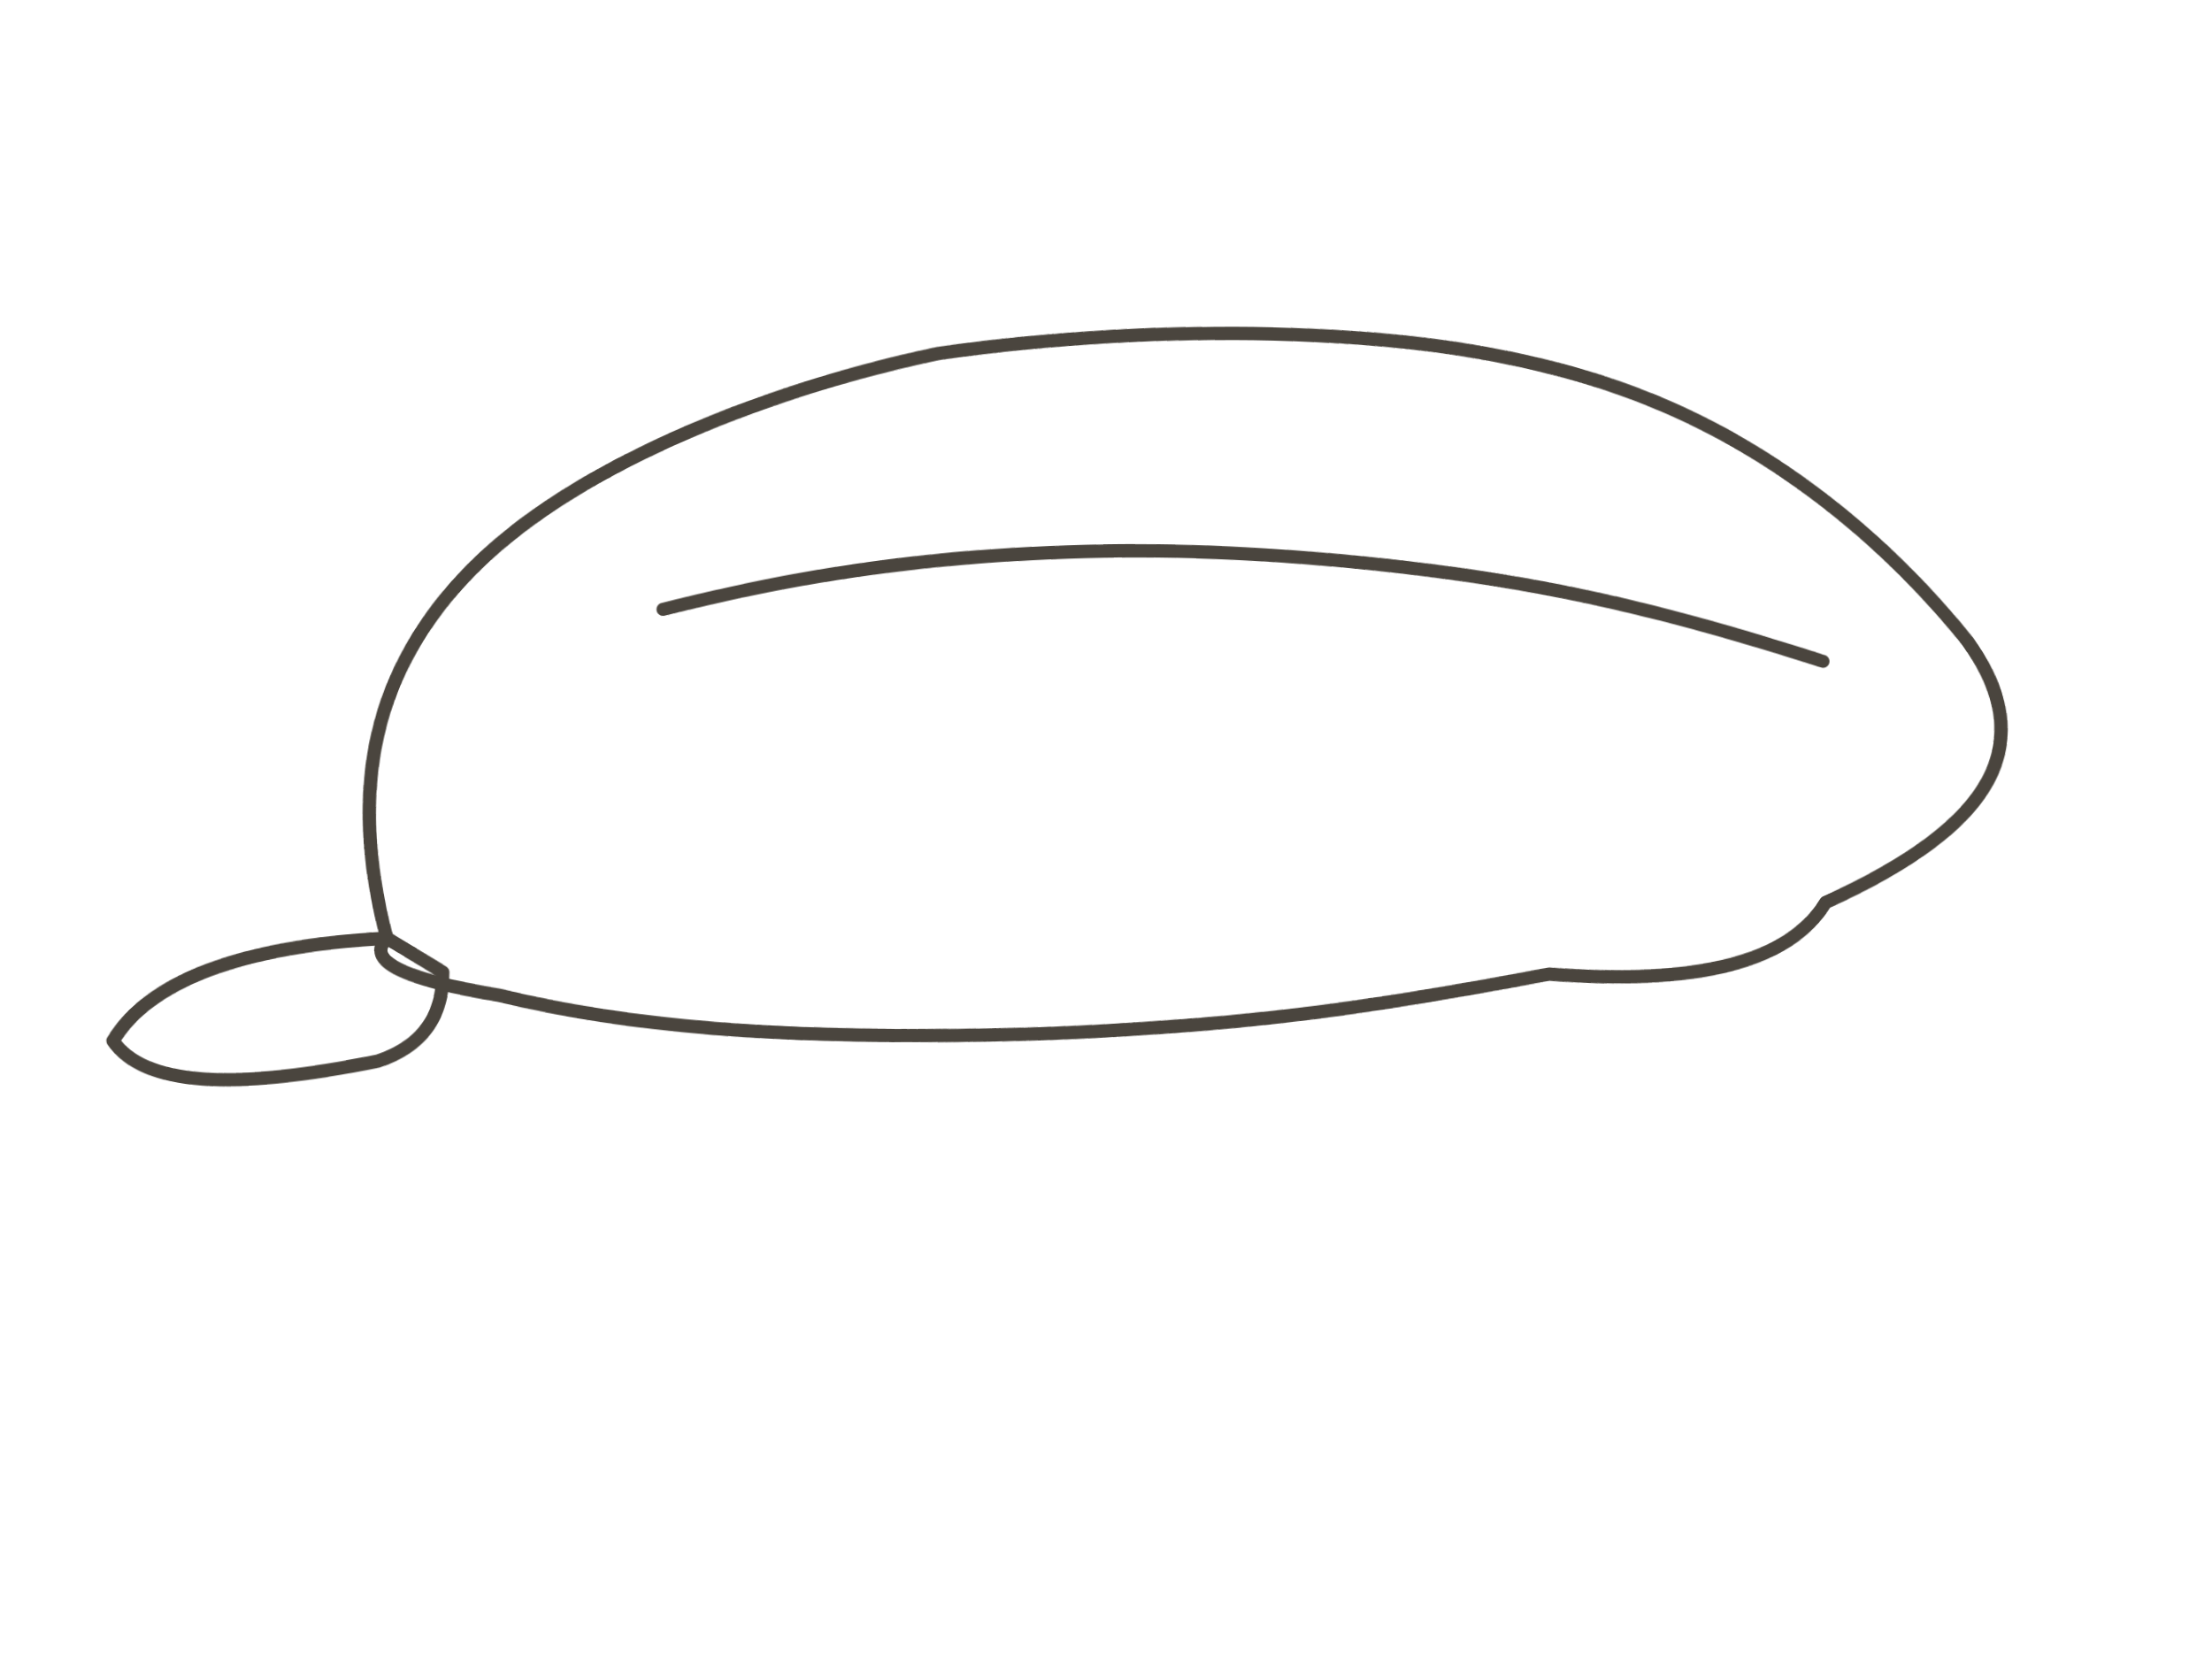
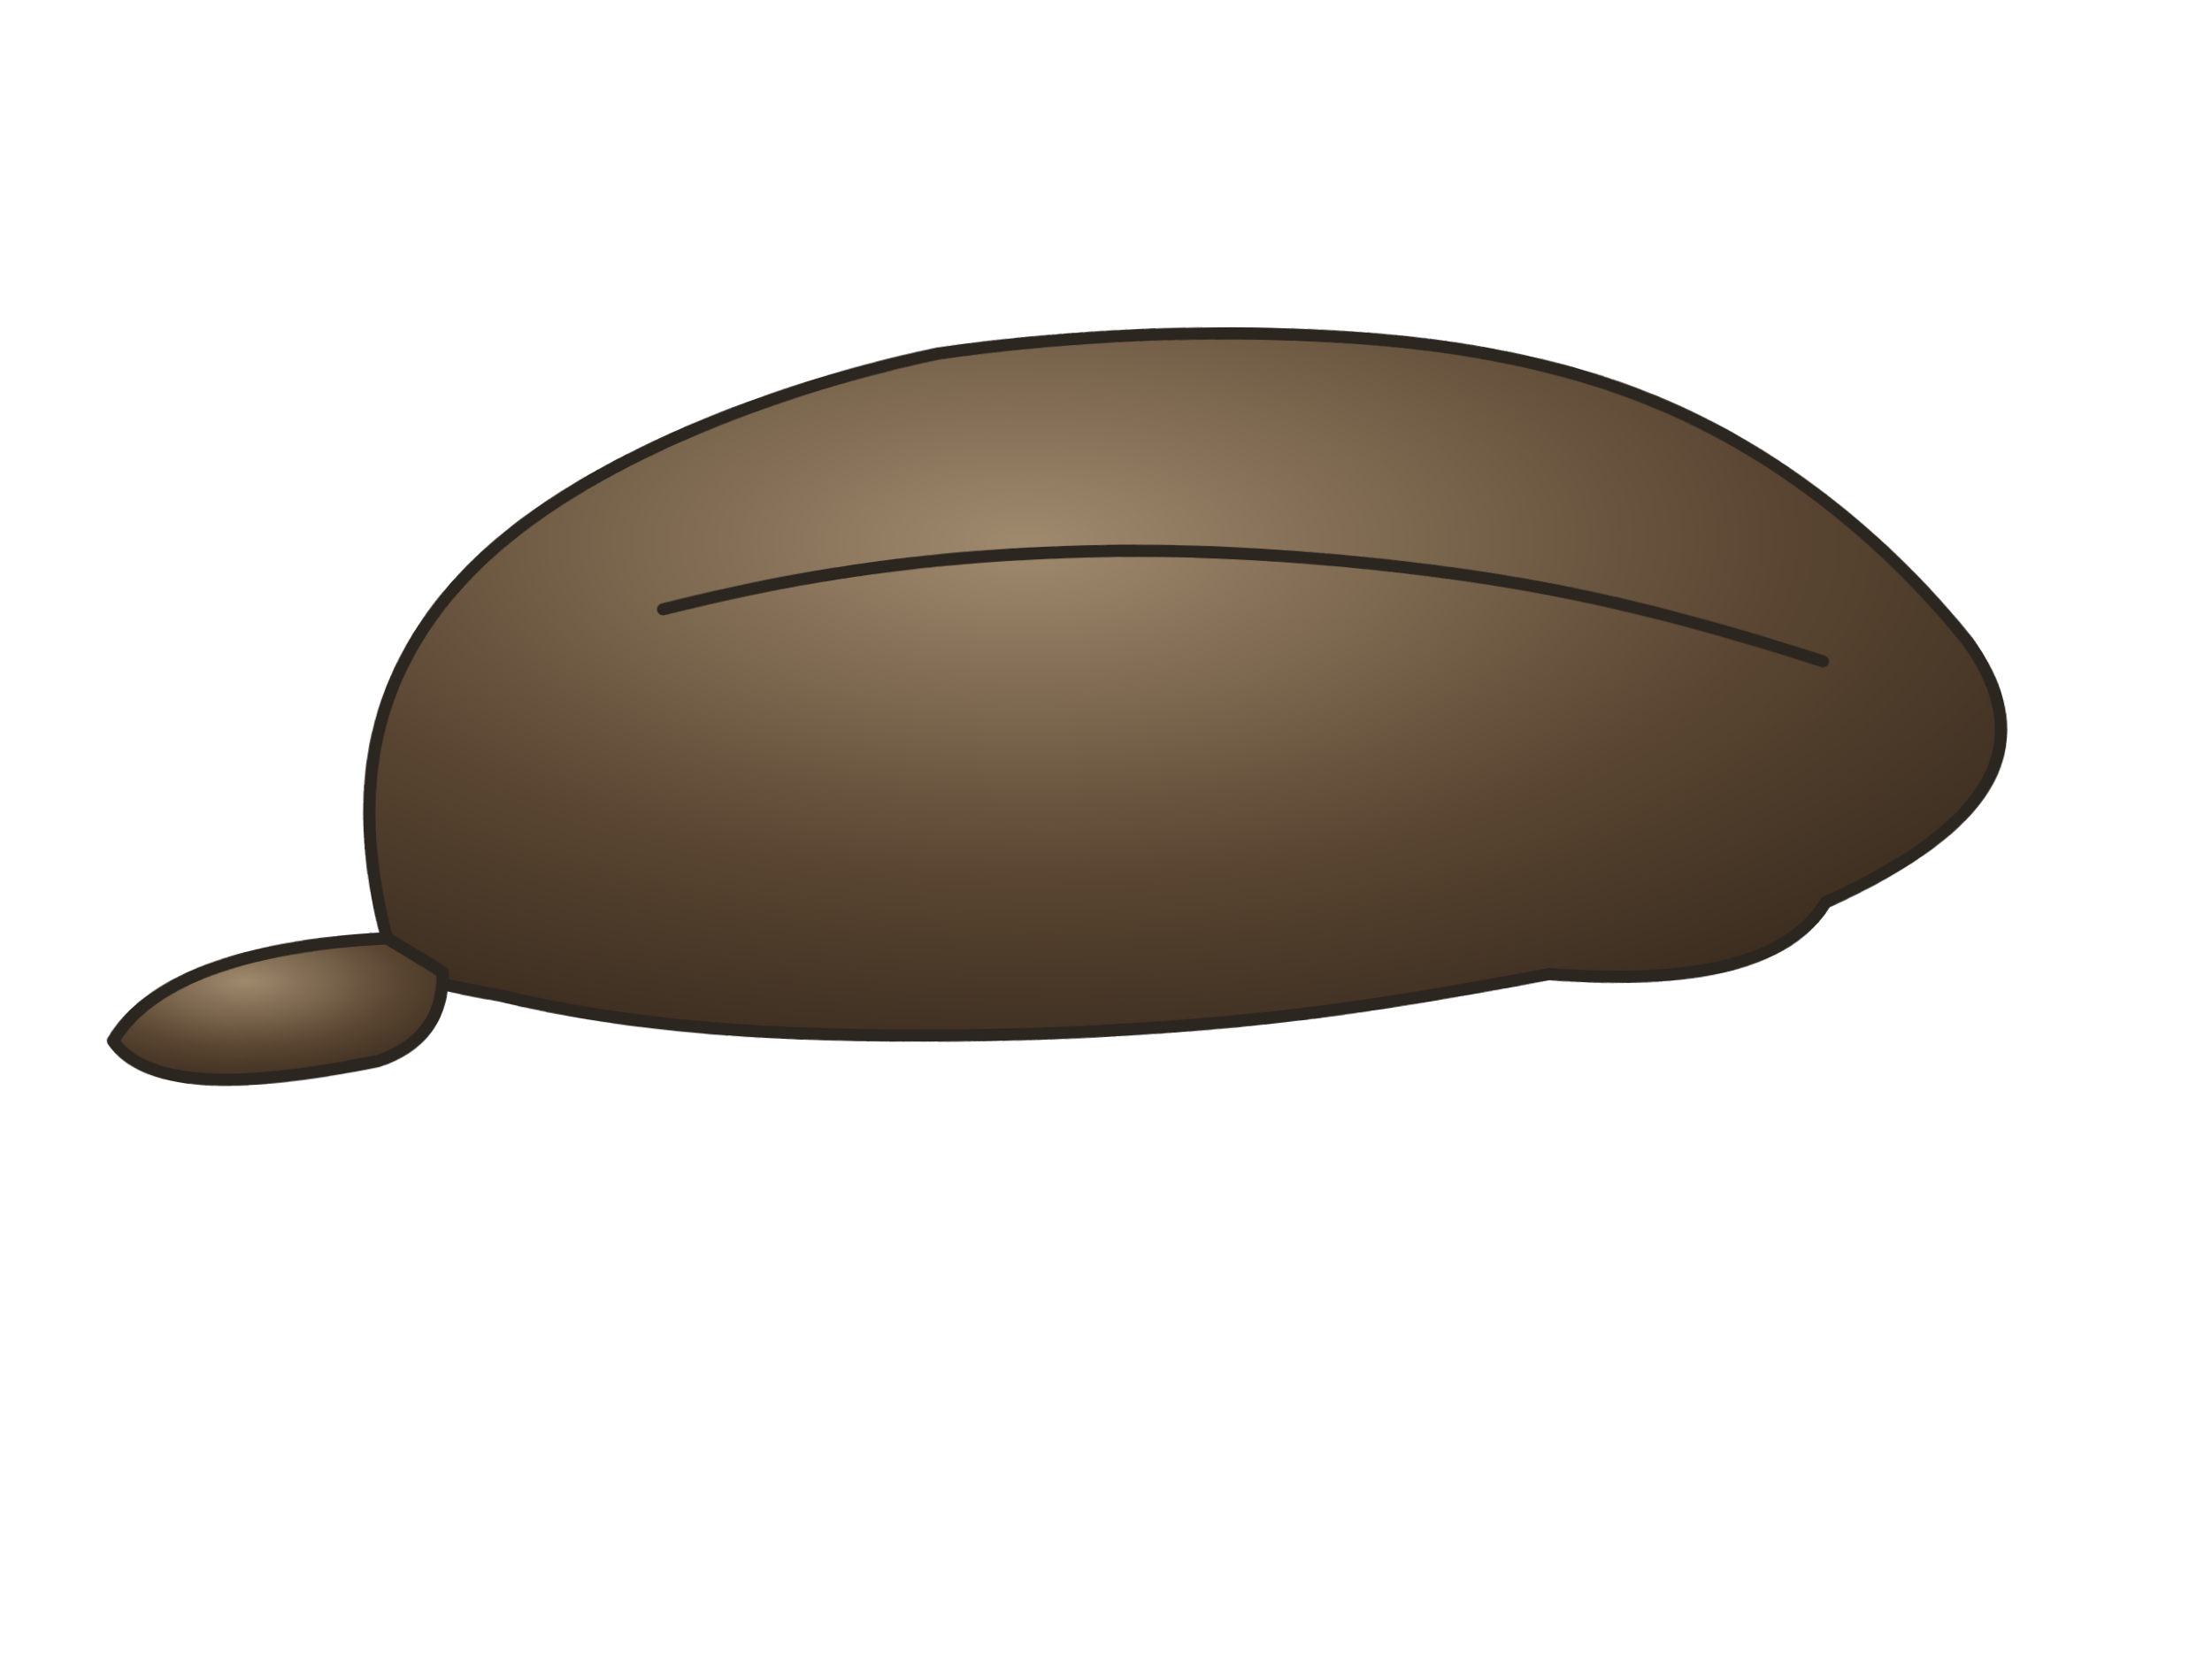
<svg xmlns="http://www.w3.org/2000/svg" viewBox="0 0 200 150">
  <defs>
    <filter id="j2" x="-20%" y="-20%" width="140%" height="140%">
      <feTurbulence type="fractalNoise" baseFrequency="0.015" numOctaves="2" seed="101" result="n" />
      <feDisplacementMap in="SourceGraphic" in2="n" scale="1.6" xChannelSelector="R" yChannelSelector="G" />
    </filter>
+     <radialGradient id="gradCapo" cx="40%" cy="30%" r="85%">
+       <stop offset="0%" stop-color="#a08a6e" />
+       <stop offset="55%" stop-color="#5a4632" />
+       <stop offset="100%" stop-color="#302419" />
+     </radialGradient>
  </defs>
-   <g fill="none" stroke="#4a453e" stroke-width="1.2" stroke-linejoin="round" stroke-linecap="round" filter="url(#j2)">
+   <g fill="url(#gradCapo)" stroke="#2b2620" stroke-width="1.1" stroke-linejoin="round" stroke-linecap="round" filter="url(#j2)">
    <path d="M35,85 Q25,45 85,32 Q150,22 178,58 Q188,72 165,82 Q160,90 140,88 Q80,98 45,90 Q32,88 35,85 Z" />
    <path d="M35,85 Q15,86 10,94 Q14,100 34,96 Q40,94 40,88 Z" />
-     <path d="M60,55 Q110,42 165,60" fill="none" />
+     <path fill="none" d="M60,55 Q110,42 165,60" />
  </g>
</svg>
